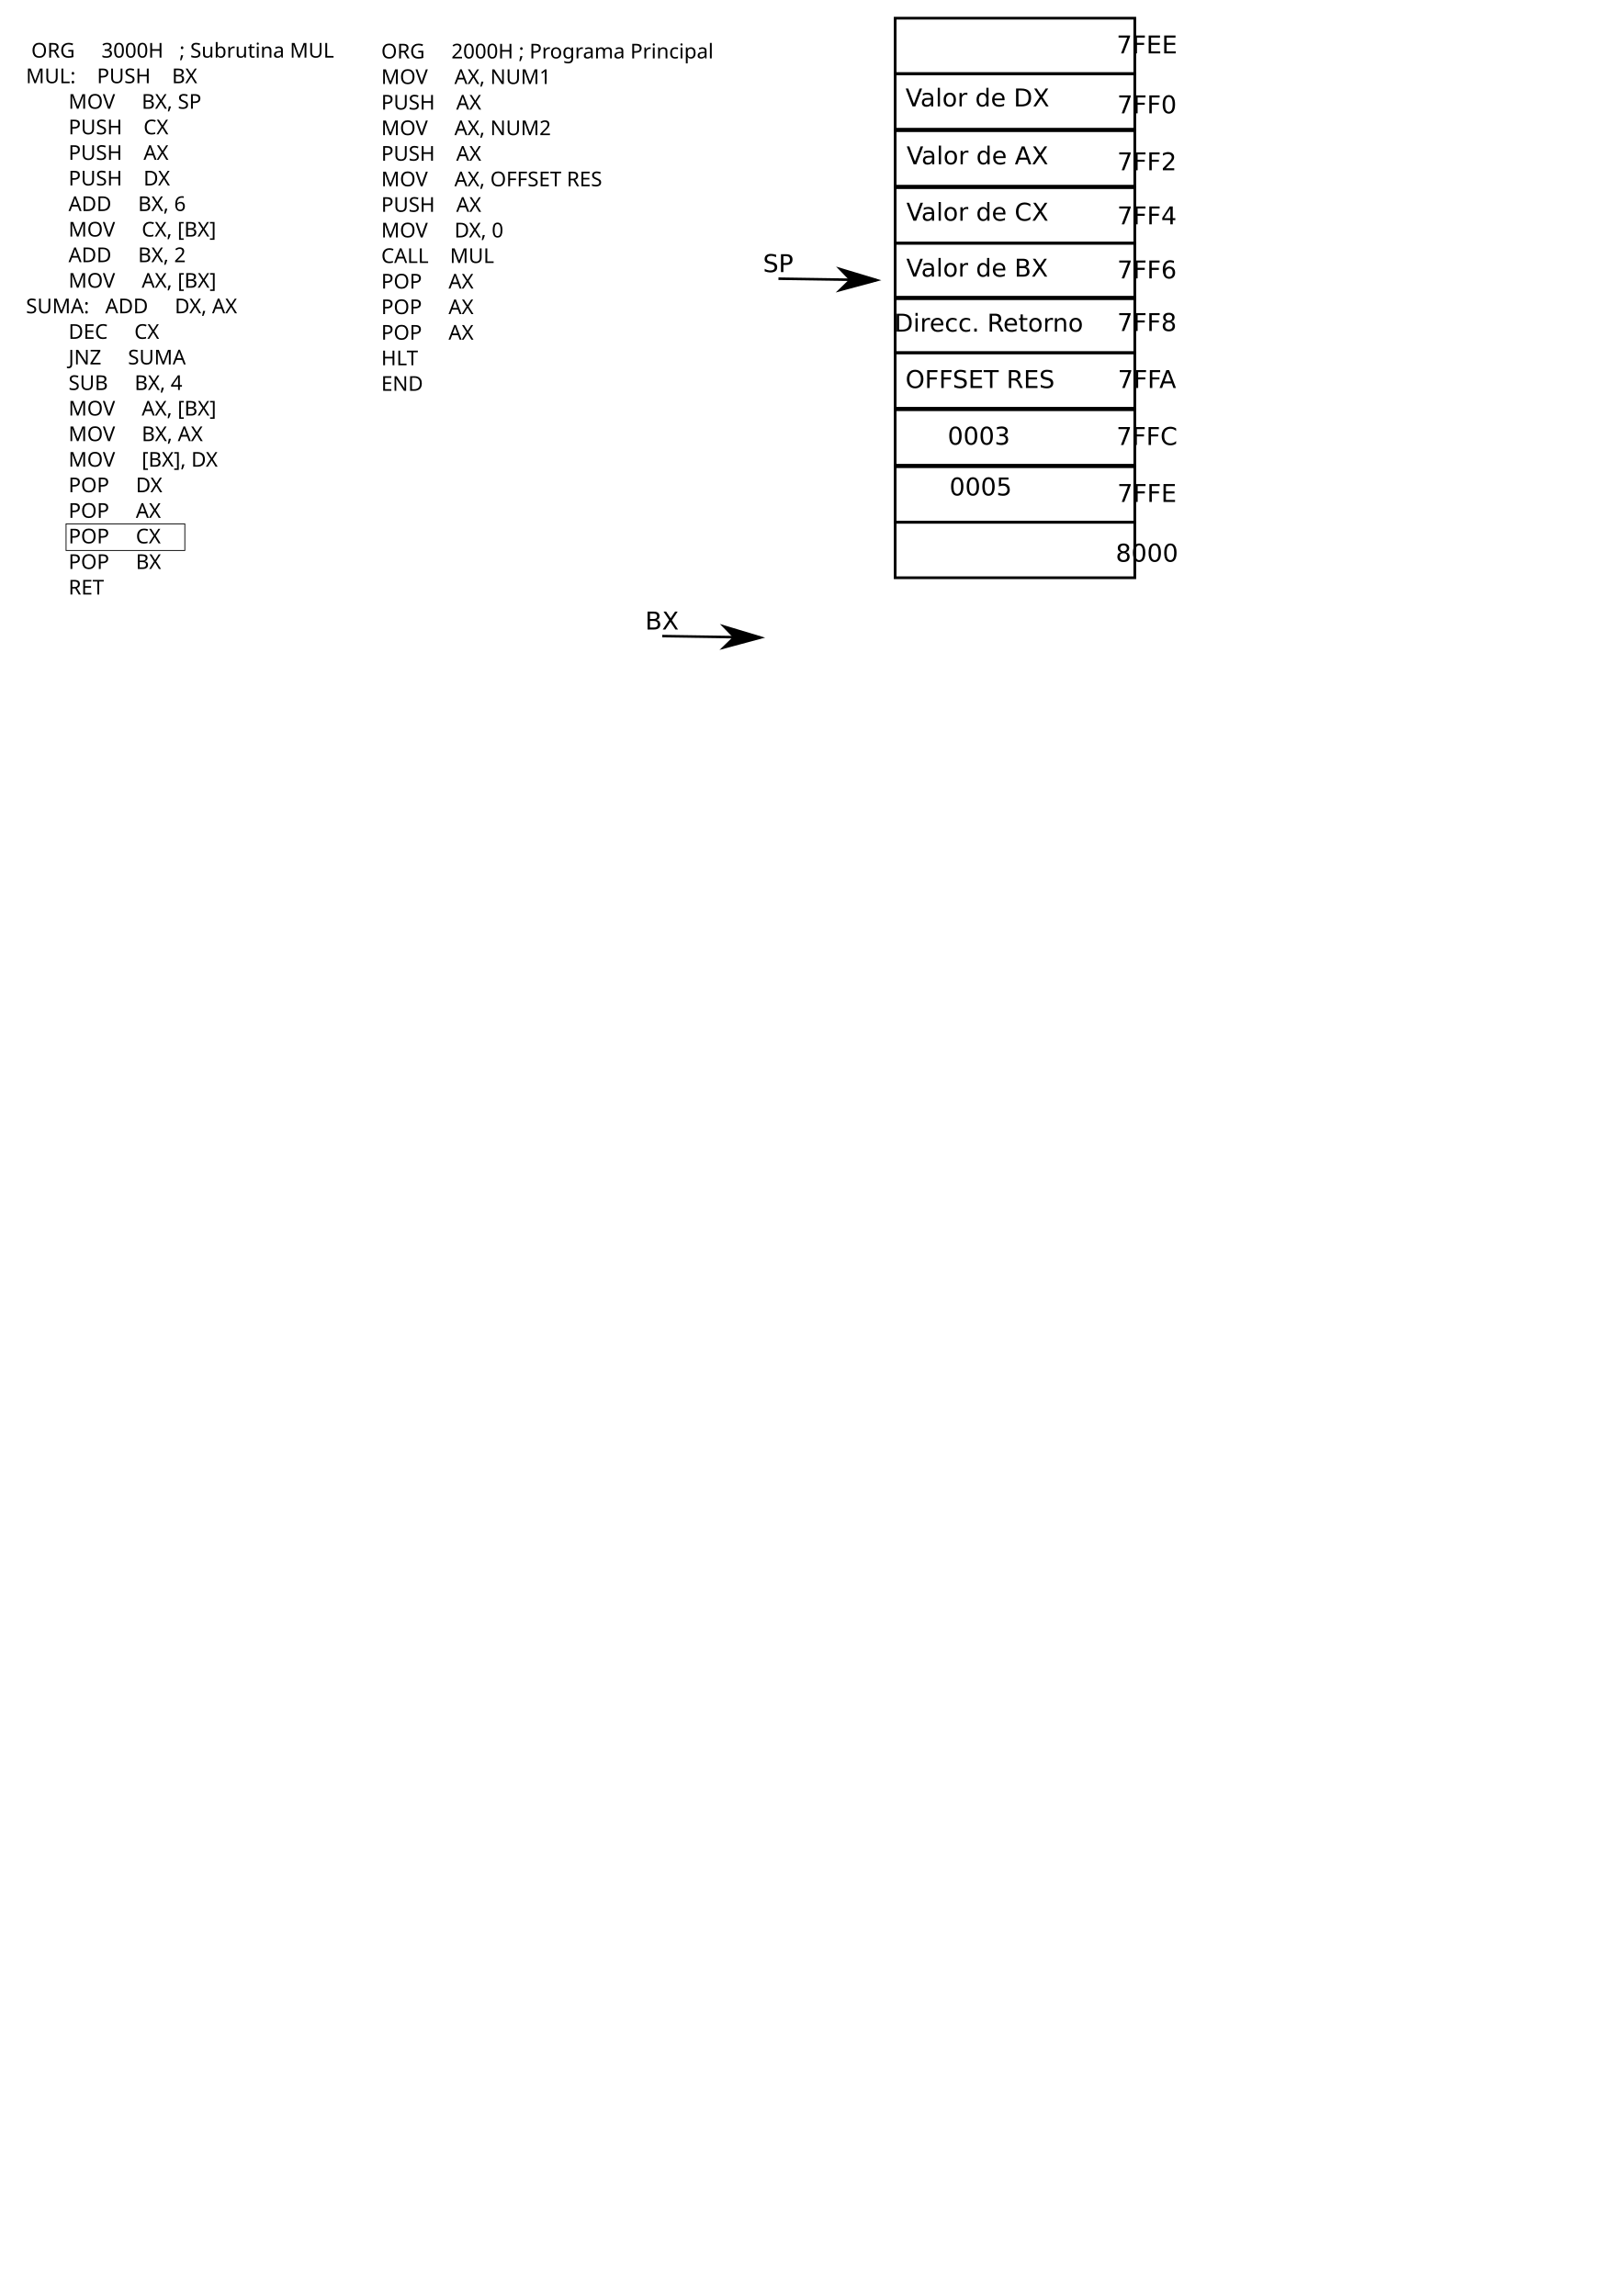
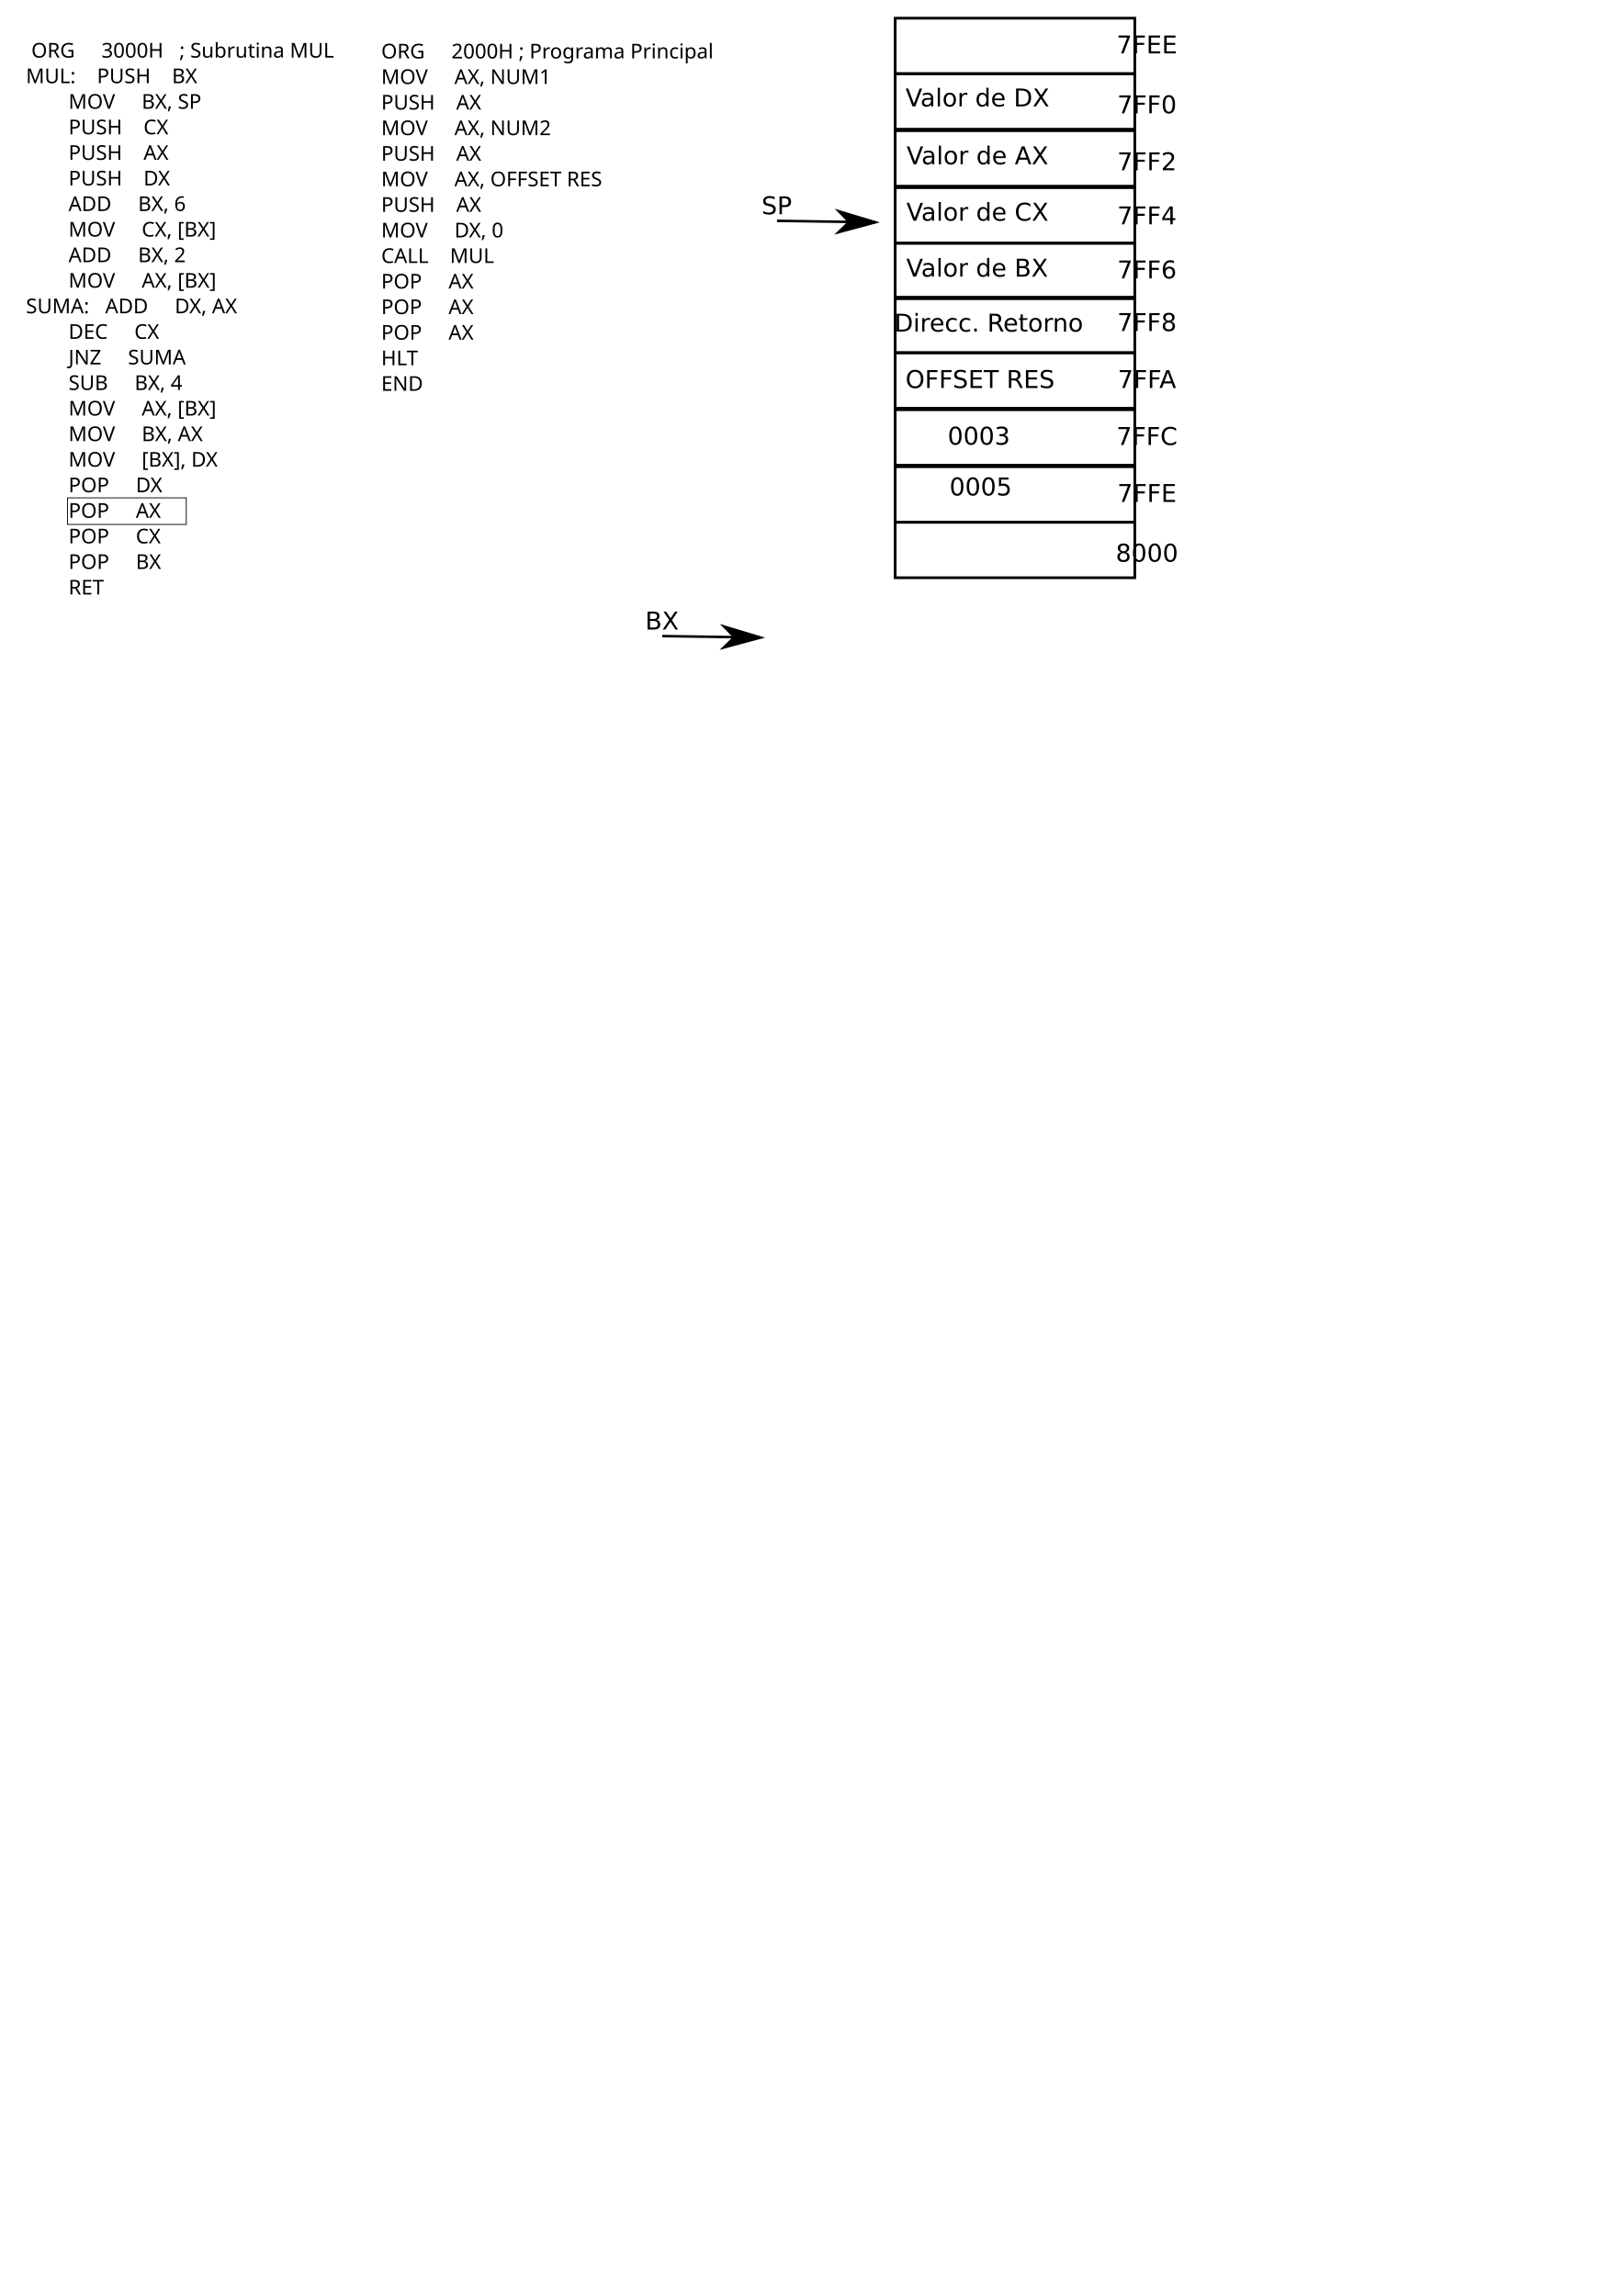
<svg xmlns="http://www.w3.org/2000/svg" xmlns:ns1="http://www.openswatchbook.org/uri/2009/osb" width="210mm" height="297mm" id="svg2" version="1.1">
  <defs id="defs4">
    <linearGradient id="linearGradient4765" ns1:paint="solid">
      <stop style="stop-color:#000000;stop-opacity:1;" offset="0" id="stop4767" />
    </linearGradient>
    <marker orient="auto" refY="0.0" refX="0.0" id="Arrow1Lend" style="overflow:visible;">
      <path id="path3891" d="M 0.0,0.0 L 5.0,-5.0 L -12.5,0.0 L 5.0,5.0 L 0.0,0.0 z " style="fill-rule:evenodd;stroke:#000000;stroke-width:1.0pt;marker-start:none;" transform="scale(0.8) rotate(180) translate(12.5,0)" />
    </marker>
    <marker orient="auto" refY="0.0" refX="0.0" id="Arrow1Lstart" style="overflow:visible">
      <path id="path3888" d="M 0.0,0.0 L 5.0,-5.0 L -12.5,0.0 L 5.0,5.0 L 0.0,0.0 z " style="fill-rule:evenodd;stroke:#000000;stroke-width:1.0pt;marker-start:none" transform="scale(0.8) translate(12.5,0)" />
    </marker>
    <marker orient="auto" refY="0" refX="0" id="Arrow1Lend-6" style="overflow:visible">
      <path id="path3891-5" d="M 0,0 5,-5 -12.5,0 5,5 0,0 z" style="fill-rule:evenodd;stroke:#000000;stroke-width:1pt;marker-start:none" transform="matrix(-0.8,0,0,-0.8,-10,0)" />
    </marker>
  </defs>
  <g id="layer1">
    <text xml:space="preserve" style="font-style:normal;font-variant:normal;font-weight:normal;font-stretch:normal;line-height:0%;font-family:'AR PL KaitiM Big5';-inkscape-font-specification:'AR PL KaitiM Big5';text-align:start;letter-spacing:0px;word-spacing:0px;writing-mode:lr-tb;text-anchor:start;fill:#000000;fill-opacity:1;stroke:none" x="12.691" y="28.168" id="text2985">
      <tspan id="tspan3001" x="12.691" y="28.168" style="font-size:10px;line-height:1.25"> ORG     3000H   ; Subrutina MUL</tspan>
      <tspan id="tspan3003" x="12.691" y="40.668" style="font-size:10px;line-height:1.25">MUL:    <tspan style="font-style:normal;font-variant:normal;font-weight:normal;font-stretch:normal;font-size:10px;line-height:125%;font-family:'AR PL KaitiM Big5';-inkscape-font-specification:'AR PL KaitiM Big5';text-align:start;writing-mode:lr-tb;text-anchor:start" id="tspan4755">PUSH    BX</tspan>
      </tspan>
      <tspan id="tspan3005" x="12.691" y="53.168" style="font-size:10px;line-height:1.25">        MOV     BX, SP</tspan>
      <tspan id="tspan3007" x="12.691" y="65.668" style="font-size:10px;line-height:1.25">        PUSH    CX</tspan>
      <tspan id="tspan3009" x="12.691" y="78.168" style="font-size:10px;line-height:1.25">        PUSH    AX</tspan>
      <tspan id="tspan3011" x="12.691" y="90.668" style="font-size:10px;line-height:1.25">        PUSH    DX</tspan>
      <tspan id="tspan3013" x="12.691" y="103.168" style="font-size:10px;line-height:1.25">        ADD     BX, 6</tspan>
      <tspan id="tspan3015" x="12.691" y="115.668" style="font-size:10px;line-height:1.25">        MOV     CX, [BX]</tspan>
      <tspan id="tspan3019" x="12.691" y="128.168" style="font-size:10px;line-height:1.25">        ADD     BX, 2</tspan>
      <tspan id="tspan3021" x="12.691" y="140.668" style="font-size:10px;line-height:1.25">        MOV     AX, [BX]</tspan>
      <tspan id="tspan3023" x="12.691" y="153.168" style="font-size:10px;line-height:1.25">SUMA:   ADD     DX, AX</tspan>
      <tspan id="tspan3025" x="12.691" y="165.668" style="font-size:10px;line-height:1.25">        DEC     CX</tspan>
      <tspan id="tspan3027" x="12.691" y="178.168" style="font-size:10px;line-height:1.25">        JNZ     SUMA</tspan>
      <tspan id="tspan3029" x="12.691" y="190.668" style="font-size:10px;line-height:1.25">        SUB     BX, 4</tspan>
      <tspan id="tspan3031" x="12.691" y="203.168" style="font-size:10px;line-height:1.25">        MOV     AX, [BX]</tspan>
      <tspan id="tspan3033" x="12.691" y="215.668" style="font-size:10px;line-height:1.25">        MOV     BX, AX</tspan>
      <tspan id="tspan3035" x="12.691" y="228.168" style="font-size:10px;line-height:1.25">        MOV     [BX], DX</tspan>
      <tspan id="tspan3037" x="12.691" y="240.668" style="font-size:10px;line-height:1.25">        POP     DX</tspan>
      <tspan id="tspan3039" x="12.691" y="253.168" style="font-size:10px;line-height:1.25">        POP     AX</tspan>
      <tspan id="tspan3041" x="12.691" y="265.668" style="font-size:10px;line-height:1.25">        POP     CX</tspan>
      <tspan id="tspan3043" x="12.691" y="278.168" style="font-size:10px;line-height:1.25">        POP     BX</tspan>
      <tspan id="tspan3075" x="12.691" y="290.668" style="font-size:10px;line-height:1.25">        RET</tspan>
    </text>
    <text xml:space="preserve" style="font-style:normal;font-variant:normal;font-weight:normal;font-stretch:normal;line-height:0%;font-family:'AR PL KaitiM Big5';-inkscape-font-specification:'AR PL KaitiM Big5';text-align:start;letter-spacing:0px;word-spacing:0px;writing-mode:lr-tb;text-anchor:start;fill:#000000;fill-opacity:1;stroke:none" x="183.742" y="28.57" id="text2985-9">
      <tspan y="28.57" x="183.742" id="tspan3049-9" style="font-size:10px;line-height:1.25"> ORG     2000H ; Programa Principal</tspan>
      <tspan y="41.07" x="183.742" id="tspan3051-1" style="font-size:10px;line-height:1.25"> MOV     AX, NUM1</tspan>
      <tspan y="53.57" x="183.742" id="tspan3053-0" style="font-size:10px;line-height:1.25"> PUSH    AX</tspan>
      <tspan y="66.07" x="183.742" id="tspan3055-3" style="font-size:10px;line-height:1.25"> MOV     AX, NUM2</tspan>
      <tspan y="78.57" x="183.742" id="tspan3057-5" style="font-size:10px;line-height:1.25"> PUSH    AX</tspan>
      <tspan y="91.07" x="183.742" id="tspan3059-9" style="font-size:10px;line-height:1.25"> MOV     AX, OFFSET RES</tspan>
      <tspan y="103.57" x="183.742" id="tspan3061-4" style="font-size:10px;line-height:1.25"> PUSH    AX</tspan>
      <tspan y="116.07" x="183.742" id="tspan3063-8" style="font-size:10px;line-height:1.25"> MOV     DX, 0</tspan>
      <tspan y="128.57" x="183.742" id="tspan3065-4" style="font-size:10px;line-height:1.25"> CALL    MUL</tspan>
      <tspan y="141.07" x="183.742" id="tspan3067-6" style="font-size:10px;line-height:1.25"> POP     AX</tspan>
      <tspan y="153.57" x="183.742" id="tspan3069-9" style="font-size:10px;line-height:1.25"> POP     AX</tspan>
      <tspan y="166.07" x="183.742" id="tspan3071-2" style="font-size:10px;line-height:1.25"> POP     AX</tspan>
      <tspan y="178.57" x="183.742" id="tspan3073-9" style="font-size:10px;line-height:1.25"> HLT</tspan>
      <tspan y="191.07" x="183.742" id="tspan3075-0" style="font-size:10px;line-height:1.25"> END</tspan>
    </text>
    <g id="g3079" transform="translate(-42.4264,-331.3301)">
      <g style="fill:none" id="g4008">
        <g style="fill:none" id="g3986" transform="translate(0.7142944,0)">
          <rect style="fill:none;stroke:#000000;stroke-width:1pt;stroke-linecap:butt;stroke-linejoin:miter;stroke-opacity:1" id="rect3872" width="117.143" height="27.143" x="479.286" y="476.648" />
          <rect y="503.791" x="479.286" height="27.143" width="117.143" id="rect3876-0" style="fill:none;stroke:#000000;stroke-width:1pt;stroke-linecap:butt;stroke-linejoin:miter;stroke-opacity:1" />
          <rect y="559.505" x="479.286" height="27.143" width="117.143" id="rect3876-7" style="fill:none;stroke:#000000;stroke-width:1pt;stroke-linecap:butt;stroke-linejoin:miter;stroke-opacity:1" />
          <rect y="531.648" x="479.286" height="27.143" width="117.143" id="rect3876-9" style="fill:none;stroke:#000000;stroke-width:1pt;stroke-linecap:butt;stroke-linejoin:miter;stroke-opacity:1" />
          <rect style="fill:none;stroke:#000000;stroke-width:1pt;stroke-linecap:butt;stroke-linejoin:miter;stroke-opacity:1" id="rect3872-4" width="117.143" height="27.143" x="479.286" y="586.648" />
        </g>
        <rect y="340.219" x="480" height="27.143" width="117.143" id="rect3872-2" style="fill:none;stroke:#000000;stroke-width:1pt;stroke-linecap:butt;stroke-linejoin:miter;stroke-opacity:1" />
        <rect style="fill:none;stroke:#000000;stroke-width:1pt;stroke-linecap:butt;stroke-linejoin:miter;stroke-opacity:1" id="rect3876-0-0" width="117.143" height="27.143" x="480" y="367.362" />
        <rect style="fill:none;stroke:#000000;stroke-width:1pt;stroke-linecap:butt;stroke-linejoin:miter;stroke-opacity:1" id="rect3876-7-6" width="117.143" height="27.143" x="480" y="423.077" />
        <rect style="fill:none;stroke:#000000;stroke-width:1pt;stroke-linecap:butt;stroke-linejoin:miter;stroke-opacity:1" id="rect3876-9-5" width="117.143" height="27.143" x="480" y="395.219" />
        <rect y="450.219" x="480" height="27.143" width="117.143" id="rect3872-4-9" style="fill:none;stroke:#000000;stroke-width:1pt;stroke-linecap:butt;stroke-linejoin:miter;stroke-opacity:1" />
      </g>
      <text id="text4789" y="605.934" x="616.423" style="font-style:normal;font-variant:normal;font-weight:normal;font-stretch:normal;line-height:0%;font-family:'Bitstream Vera Sans';letter-spacing:0px;word-spacing:0px;writing-mode:lr-tb;text-anchor:middle;fill:#000000;fill-opacity:1;stroke:none" xml:space="preserve">
        <tspan y="605.934" x="616.423" id="tspan4791" style="font-size:12px;line-height:1.25">8000</tspan>
      </text>
      <text id="text4789-5" y="414.587" x="616.423" style="font-style:normal;font-variant:normal;font-weight:normal;font-stretch:normal;line-height:0%;font-family:'Bitstream Vera Sans';letter-spacing:0px;word-spacing:0px;writing-mode:lr-tb;text-anchor:middle;fill:#000000;fill-opacity:1;stroke:none" xml:space="preserve">
        <tspan y="414.587" x="616.423" id="tspan4791-5" style="font-size:12px;line-height:1.25">7FF2</tspan>
      </text>
      <text id="text4789-4" y="441.016" x="616.423" style="font-style:normal;font-variant:normal;font-weight:normal;font-stretch:normal;line-height:0%;font-family:'Bitstream Vera Sans';letter-spacing:0px;word-spacing:0px;writing-mode:lr-tb;text-anchor:middle;fill:#000000;fill-opacity:1;stroke:none" xml:space="preserve">
        <tspan y="441.016" x="616.423" id="tspan4791-7" style="font-size:12px;line-height:1.25">7FF4</tspan>
      </text>
      <text id="text4789-6" y="467.445" x="616.423" style="font-style:normal;font-variant:normal;font-weight:normal;font-stretch:normal;line-height:0%;font-family:'Bitstream Vera Sans';letter-spacing:0px;word-spacing:0px;writing-mode:lr-tb;text-anchor:middle;fill:#000000;fill-opacity:1;stroke:none" xml:space="preserve">
        <tspan y="467.445" x="616.423" id="tspan4791-56" style="font-size:12px;line-height:1.25">7FF6</tspan>
      </text>
      <text id="text4789-9" y="493.159" x="616.423" style="font-style:normal;font-variant:normal;font-weight:normal;font-stretch:normal;line-height:0%;font-family:'Bitstream Vera Sans';letter-spacing:0px;word-spacing:0px;writing-mode:lr-tb;text-anchor:middle;fill:#000000;fill-opacity:1;stroke:none" xml:space="preserve">
        <tspan y="493.159" x="616.423" id="tspan4791-3" style="font-size:12px;line-height:1.25">7FF8</tspan>
      </text>
      <text id="text4789-7" y="521.016" x="616.423" style="font-style:normal;font-variant:normal;font-weight:normal;font-stretch:normal;line-height:0%;font-family:'Bitstream Vera Sans';letter-spacing:0px;word-spacing:0px;writing-mode:lr-tb;text-anchor:middle;fill:#000000;fill-opacity:1;stroke:none" xml:space="preserve">
        <tspan y="521.016" x="616.423" id="tspan4791-4" style="font-size:12px;line-height:1.25">7FFA</tspan>
      </text>
      <text id="text4789-52" y="548.873" x="616.423" style="font-style:normal;font-variant:normal;font-weight:normal;font-stretch:normal;line-height:0%;font-family:'Bitstream Vera Sans';letter-spacing:0px;word-spacing:0px;writing-mode:lr-tb;text-anchor:middle;fill:#000000;fill-opacity:1;stroke:none" xml:space="preserve">
        <tspan y="548.873" x="616.423" id="tspan4791-54" style="font-size:12px;line-height:1.25">7FFC</tspan>
      </text>
      <text id="text4789-74" y="576.73" x="616.423" style="font-style:normal;font-variant:normal;font-weight:normal;font-stretch:normal;line-height:0%;font-family:'Bitstream Vera Sans';letter-spacing:0px;word-spacing:0px;writing-mode:lr-tb;text-anchor:middle;fill:#000000;fill-opacity:1;stroke:none" xml:space="preserve">
        <tspan y="576.73" x="616.423" id="tspan4791-43" style="font-size:12px;line-height:1.25">7FFE</tspan>
      </text>
      <text id="text4789-5-5" y="386.73" x="616.423" style="font-style:normal;font-variant:normal;font-weight:normal;font-stretch:normal;line-height:0%;font-family:'Bitstream Vera Sans';letter-spacing:0px;word-spacing:0px;writing-mode:lr-tb;text-anchor:middle;fill:#000000;fill-opacity:1;stroke:none" xml:space="preserve">
        <tspan y="386.73" x="616.423" id="tspan4791-5-5" style="font-size:12px;line-height:1.25">7FF0</tspan>
      </text>
      <text id="text4789-5-4" y="357.445" x="616.423" style="font-style:normal;font-variant:normal;font-weight:normal;font-stretch:normal;line-height:0%;font-family:'Bitstream Vera Sans';letter-spacing:0px;word-spacing:0px;writing-mode:lr-tb;text-anchor:middle;fill:#000000;fill-opacity:1;stroke:none" xml:space="preserve">
        <tspan y="357.445" x="616.423" id="tspan4791-5-7" style="font-size:12px;line-height:1.25">7FEE</tspan>
      </text>
    </g>
-     <g id="g4701" transform="translate(-21.61829,-461.1131)">
+     <g id="g4701" transform="translate(-22.32539,-489.3974)">
      <path id="path3115" d="M 402.143,597.362 450,598.076" style="fill:none;stroke:#000000;stroke-width:1.25;stroke-linecap:butt;stroke-linejoin:miter;stroke-miterlimit:4;stroke-dasharray:none;stroke-opacity:1;marker-start:none;marker-end:url(#Arrow1Lend)" />
      <text id="text4697" y="594.148" x="415.357" style="font-style:normal;font-variant:normal;font-weight:normal;font-stretch:normal;line-height:0%;font-family:'Bitstream Vera Sans';letter-spacing:0px;word-spacing:0px;writing-mode:lr-tb;text-anchor:middle;fill:#000000;fill-opacity:1;stroke:none" xml:space="preserve">
        <tspan y="594.148" x="415.357" id="tspan4699" style="font-size:12px;line-height:1.25">SP</tspan>
      </text>
    </g>
    <g transform="translate(-78.41557,-286.3762)" id="g4701-6">
      <path id="path3115-9" d="M 402.143,597.362 450,598.076" style="fill:none;stroke:#000000;stroke-width:1.25;stroke-linecap:butt;stroke-linejoin:miter;stroke-miterlimit:4;stroke-opacity:1;stroke-dasharray:none;marker-start:none;marker-end:url(#Arrow1Lend)" />
      <text id="text4697-3" y="594.148" x="415.357" style="font-style:normal;font-variant:normal;font-weight:normal;font-stretch:normal;line-height:0%;font-family:'Bitstream Vera Sans';letter-spacing:0px;word-spacing:0px;writing-mode:lr-tb;text-anchor:middle;fill:#000000;fill-opacity:1;stroke:none" xml:space="preserve">
        <tspan y="594.148" x="415.357" id="tspan4699-7" style="font-size:12px;line-height:1.25">BX</tspan>
      </text>
    </g>
-     <rect style="fill:none;stroke:#000000;stroke-width:0.309pt;stroke-linecap:butt;stroke-linejoin:miter;stroke-opacity:1" id="rect4763" width="58.057" height="12.998" x="32.291" y="256.126" />
+     <rect style="fill:none;stroke:#000000;stroke-width:0.309pt;stroke-linecap:butt;stroke-linejoin:miter;stroke-opacity:1" id="rect4763" width="58.057" height="12.998" x="32.998" y="243.398" />
    <text xml:space="preserve" style="font-style:normal;font-variant:normal;font-weight:normal;font-stretch:normal;line-height:0%;font-family:'Bitstream Vera Sans';letter-spacing:0px;word-spacing:0px;writing-mode:lr-tb;text-anchor:middle;fill:#000000;fill-opacity:1;stroke:none" x="488.914" y="242.22" id="text4790">
      <tspan id="tspan4792" x="488.914" y="242.22" style="font-size:12px;line-height:1.25">0005</tspan>
    </text>
    <text xml:space="preserve" style="font-style:normal;font-variant:normal;font-weight:normal;font-stretch:normal;line-height:0%;font-family:'Bitstream Vera Sans';letter-spacing:0px;word-spacing:0px;writing-mode:lr-tb;text-anchor:middle;fill:#000000;fill-opacity:1;stroke:none" x="488.036" y="217.395" id="text4790-4">
      <tspan id="tspan4792-7" x="488.036" y="217.395" style="font-size:12px;line-height:1.25">0003</tspan>
    </text>
    <text xml:space="preserve" style="font-style:normal;font-variant:normal;font-weight:normal;font-stretch:normal;line-height:0%;font-family:'Bitstream Vera Sans';letter-spacing:0px;word-spacing:0px;writing-mode:lr-tb;text-anchor:middle;fill:#000000;fill-opacity:1;stroke:none" x="488.611" y="189.692" id="text3076">
      <tspan id="tspan3078" x="488.611" y="189.692" style="font-size:12px;line-height:1.25">OFFSET RES</tspan>
    </text>
    <text xml:space="preserve" style="font-style:normal;font-variant:normal;font-weight:normal;font-stretch:normal;line-height:0%;font-family:'Bitstream Vera Sans';letter-spacing:0px;word-spacing:0px;writing-mode:lr-tb;text-anchor:middle;fill:#000000;fill-opacity:1;stroke:none" x="492.853" y="162.115" id="text3099">
      <tspan id="tspan3101" x="492.853" y="162.115" style="font-size:12px;line-height:1.25">Direcc. Retorno</tspan>
    </text>
    <text xml:space="preserve" style="font-style:normal;font-variant:normal;font-weight:normal;font-stretch:normal;line-height:0%;font-family:'Bitstream Vera Sans';letter-spacing:0px;word-spacing:0px;writing-mode:lr-tb;text-anchor:middle;fill:#000000;fill-opacity:1;stroke:none" x="487.197" y="135.245" id="text5100">
      <tspan id="tspan5102" x="487.197" y="135.245" style="font-size:12px;line-height:1.25">Valor de BX</tspan>
    </text>
    <text xml:space="preserve" style="font-style:normal;font-variant:normal;font-weight:normal;font-stretch:normal;line-height:0%;font-family:'Bitstream Vera Sans';letter-spacing:0px;word-spacing:0px;writing-mode:lr-tb;text-anchor:middle;fill:#000000;fill-opacity:1;stroke:none" x="487.34" y="107.899" id="text5100-5">
      <tspan id="tspan5102-5" x="487.34" y="107.899" style="font-size:12px;line-height:1.25">Valor de CX</tspan>
    </text>
    <text xml:space="preserve" style="font-style:normal;font-variant:normal;font-weight:normal;font-stretch:normal;line-height:0%;font-family:'Bitstream Vera Sans';letter-spacing:0px;word-spacing:0px;writing-mode:lr-tb;text-anchor:middle;fill:#000000;fill-opacity:1;stroke:none" x="487.34" y="80.321" id="text5100-5-4">
      <tspan id="tspan5102-5-7" x="487.34" y="80.321" style="font-size:12px;line-height:1.25">Valor de AX</tspan>
    </text>
    <text xml:space="preserve" style="font-style:normal;font-variant:normal;font-weight:normal;font-stretch:normal;line-height:0%;font-family:'Bitstream Vera Sans';letter-spacing:0px;word-spacing:0px;writing-mode:lr-tb;text-anchor:middle;fill:#000000;fill-opacity:1;stroke:none" x="487.34" y="52.037" id="text5100-5-4-5">
      <tspan id="tspan5102-5-7-5" x="487.34" y="52.037" style="font-size:12px;line-height:1.25">Valor de DX</tspan>
    </text>
  </g>
</svg>
